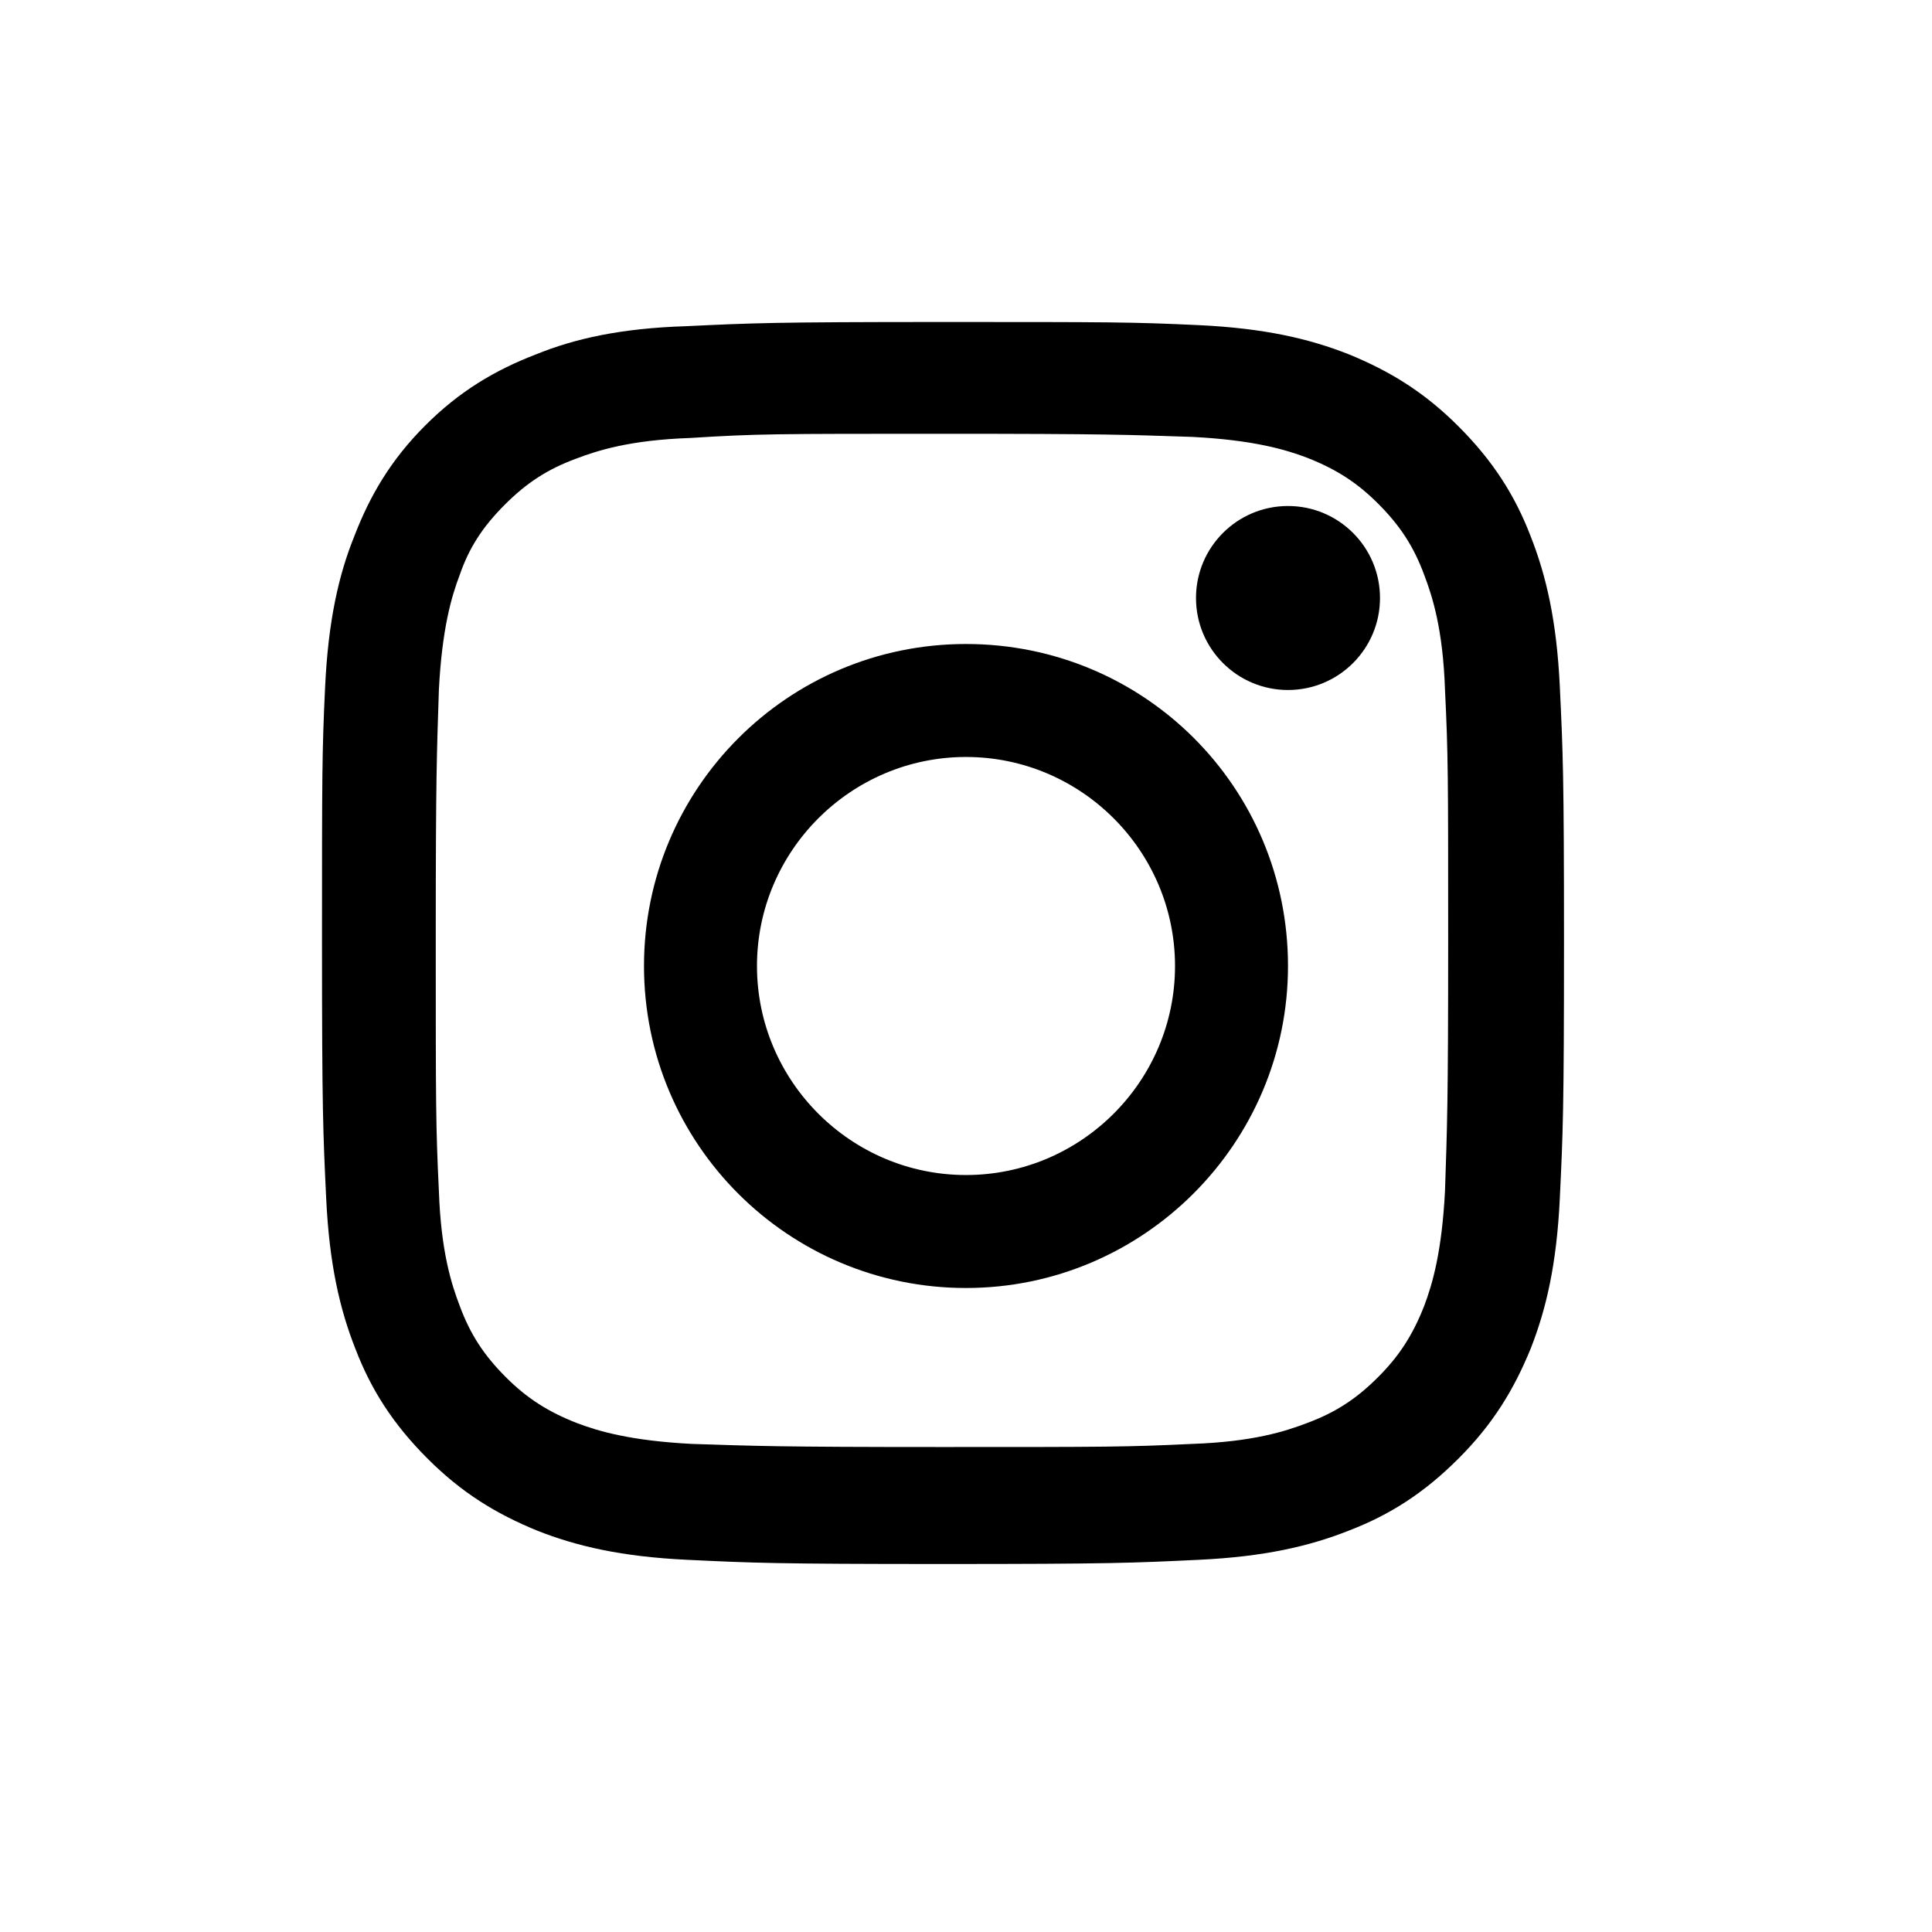
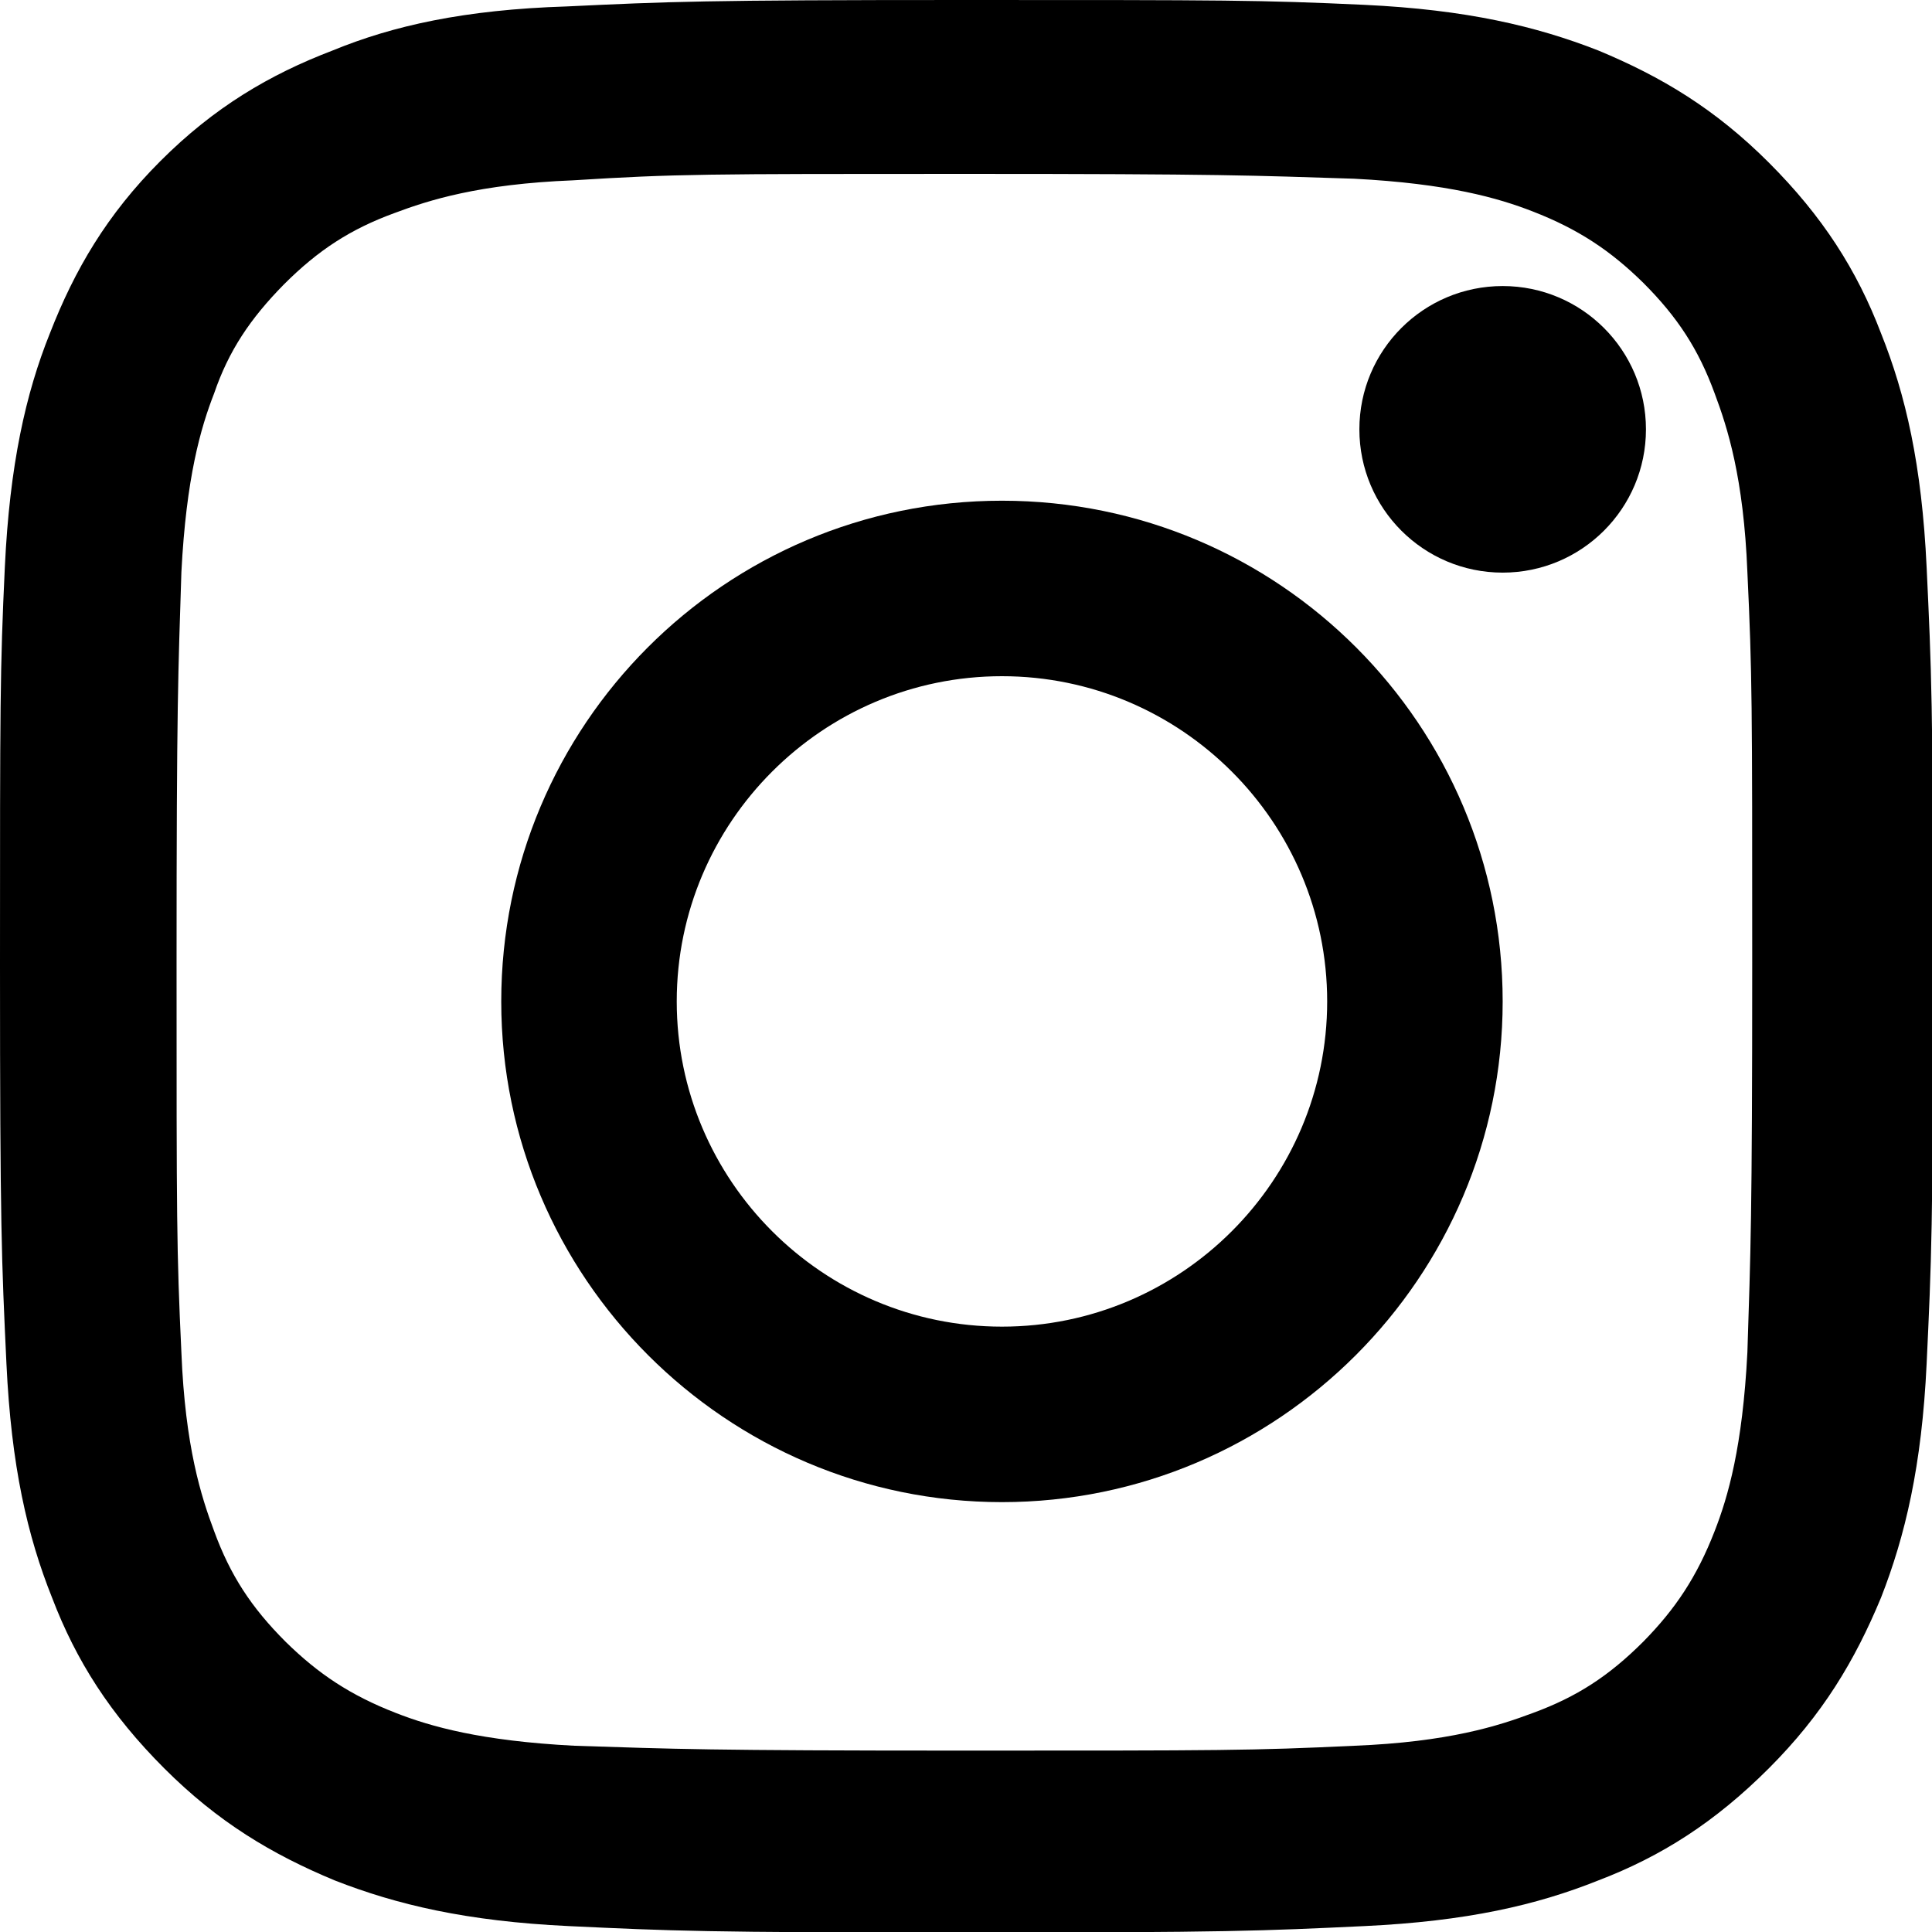
- <svg xmlns="http://www.w3.org/2000/svg" version="1.1" viewBox="-7 -7 42 42">
-   <g>
-     <path fill-rule="nonzero" fill="currentColor" d="M13.477,2.43 C17.085,2.43 17.516,2.452 18.923,2.498 C20.239,2.566 20.942,2.77 21.418,2.952 C22.054,3.202 22.508,3.497 22.961,3.951 C23.438,4.428 23.733,4.882 23.96,5.495 C24.141,5.972 24.368,6.676 24.413,7.993 C24.482,9.424 24.482,9.833 24.482,13.443 C24.482,17.054 24.459,17.485 24.413,18.893 C24.345,20.21 24.141,20.914 23.96,21.391 C23.71,22.027 23.415,22.481 22.961,22.935 C22.485,23.412 22.031,23.707 21.418,23.934 C20.942,24.116 20.239,24.343 18.923,24.389 C17.493,24.457 17.085,24.457 13.477,24.457 C9.87,24.457 9.439,24.434 8.032,24.389 C6.716,24.32 6.013,24.116 5.536,23.934 C4.901,23.685 4.447,23.389 3.993,22.935 C3.517,22.458 3.222,22.004 2.995,21.391 C2.813,20.914 2.587,20.21 2.541,18.893 C2.473,17.463 2.473,17.054 2.473,13.443 C2.473,9.833 2.496,9.401 2.541,7.993 C2.609,6.676 2.813,5.972 2.995,5.495 C3.199,4.905 3.494,4.451 3.971,3.974 C4.447,3.497 4.901,3.202 5.513,2.975 C5.99,2.793 6.693,2.566 8.009,2.521 C9.439,2.43 9.87,2.43 13.477,2.43 Z M13.477,0 C9.824,0 9.348,0.023 7.918,0.091 C6.489,0.136 5.491,0.363 4.651,0.704 C3.766,1.045 2.995,1.499 2.246,2.248 C1.497,2.997 1.044,3.77 0.703,4.655 C0.363,5.495 0.136,6.495 0.068,7.925 C0,9.356 0,9.833 0,13.489 C0,17.145 0.023,17.622 0.091,19.052 C0.159,20.483 0.386,21.459 0.726,22.322 C1.066,23.208 1.543,23.957 2.292,24.706 C3.04,25.456 3.789,25.91 4.674,26.273 C5.536,26.614 6.512,26.841 7.941,26.909 C9.371,26.977 9.847,27 13.5,27 C17.153,27 17.629,26.977 19.059,26.909 C20.488,26.841 21.464,26.614 22.326,26.273 C23.211,25.933 23.96,25.456 24.708,24.706 C25.457,23.957 25.911,23.208 26.274,22.322 C26.614,21.459 26.841,20.483 26.909,19.052 C26.977,17.622 27,17.145 27,13.489 C27,9.833 26.977,9.356 26.909,7.925 C26.841,6.495 26.614,5.518 26.274,4.655 C25.934,3.77 25.457,3.02 24.708,2.271 C23.96,1.521 23.211,1.067 22.326,0.704 C21.464,0.363 20.488,0.136 19.059,0.068 C17.607,0 17.13,0 13.477,0 Z" />
-     <path fill-rule="nonzero" fill="currentColor" d="M14,7 C10.121,7 7,10.144 7,14 C7,17.879 10.144,21 14,21 C17.856,21 21,17.856 21,14 C21,10.121 17.879,7 14,7 Z M14,18.544 C11.498,18.544 9.456,16.502 9.456,14 C9.456,11.498 11.498,9.456 14,9.456 C16.502,9.456 18.544,11.498 18.544,14 C18.544,16.502 16.502,18.544 14,18.544 Z" />
-     <circle fill="currentColor" cx="21" cy="6" r="2" />
-   </g>
+ <svg xmlns="http://www.w3.org/2000/svg" id="Layer_1" width="36" height="36" viewBox="0 0 36 36">
+   <path d="M17.97,3.24c4.81,0,5.38,.03,7.26,.09,1.75,.09,2.69,.36,3.33,.61,.85,.33,1.45,.73,2.06,1.33,.64,.64,1.03,1.24,1.33,2.06,.24,.64,.54,1.57,.61,3.33,.09,1.91,.09,2.45,.09,7.27s-.03,5.39-.09,7.27c-.09,1.76-.36,2.69-.61,3.33-.33,.85-.73,1.45-1.33,2.06-.64,.64-1.24,1.03-2.06,1.33-.64,.24-1.57,.54-3.33,.61-1.91,.09-2.45,.09-7.26,.09s-5.38-.03-7.26-.09c-1.75-.09-2.69-.36-3.33-.61-.85-.33-1.45-.73-2.06-1.33-.64-.64-1.03-1.24-1.33-2.06-.24-.64-.54-1.57-.61-3.33-.09-1.91-.09-2.45-.09-7.27s.03-5.39,.09-7.27c.09-1.76,.36-2.69,.61-3.33,.27-.79,.67-1.39,1.3-2.03,.64-.64,1.24-1.03,2.06-1.33,.64-.24,1.57-.54,3.33-.61,1.91-.12,2.48-.12,7.29-.12Zm0-3.24c-4.87,0-5.51,.03-7.41,.12-1.91,.06-3.24,.36-4.36,.82-1.18,.45-2.21,1.06-3.21,2.06-1,1-1.6,2.03-2.06,3.21C.48,7.33,.18,8.66,.09,10.57c-.09,1.91-.09,2.54-.09,7.42s.03,5.51,.12,7.42c.09,1.91,.39,3.21,.85,4.36,.45,1.18,1.09,2.18,2.09,3.18s2,1.6,3.18,2.09c1.15,.45,2.45,.76,4.36,.85,1.91,.09,2.54,.12,7.41,.12s5.51-.03,7.41-.12c1.91-.09,3.21-.39,4.36-.85,1.18-.45,2.18-1.09,3.18-2.09,1-1,1.6-2,2.09-3.18,.45-1.15,.76-2.45,.85-4.36,.09-1.91,.12-2.54,.12-7.42s-.03-5.51-.12-7.42c-.09-1.91-.39-3.21-.85-4.36-.45-1.18-1.09-2.18-2.09-3.18-1-1-2-1.6-3.18-2.09-1.15-.45-2.45-.76-4.36-.85-1.94-.09-2.57-.09-7.44-.09Z" />
+   <path d="M18.67,9.33c-5.17,0-9.33,4.19-9.33,9.33s4.19,9.33,9.33,9.33,9.33-4.19,9.33-9.33-4.16-9.33-9.33-9.33Zm0,15.39c-3.34,0-6.06-2.72-6.06-6.06s2.72-6.06,6.06-6.06,6.06,2.72,6.06,6.06-2.72,6.06-6.06,6.06Z" />
+   <circle cx="28" cy="8" r="2.67" />
</svg>
